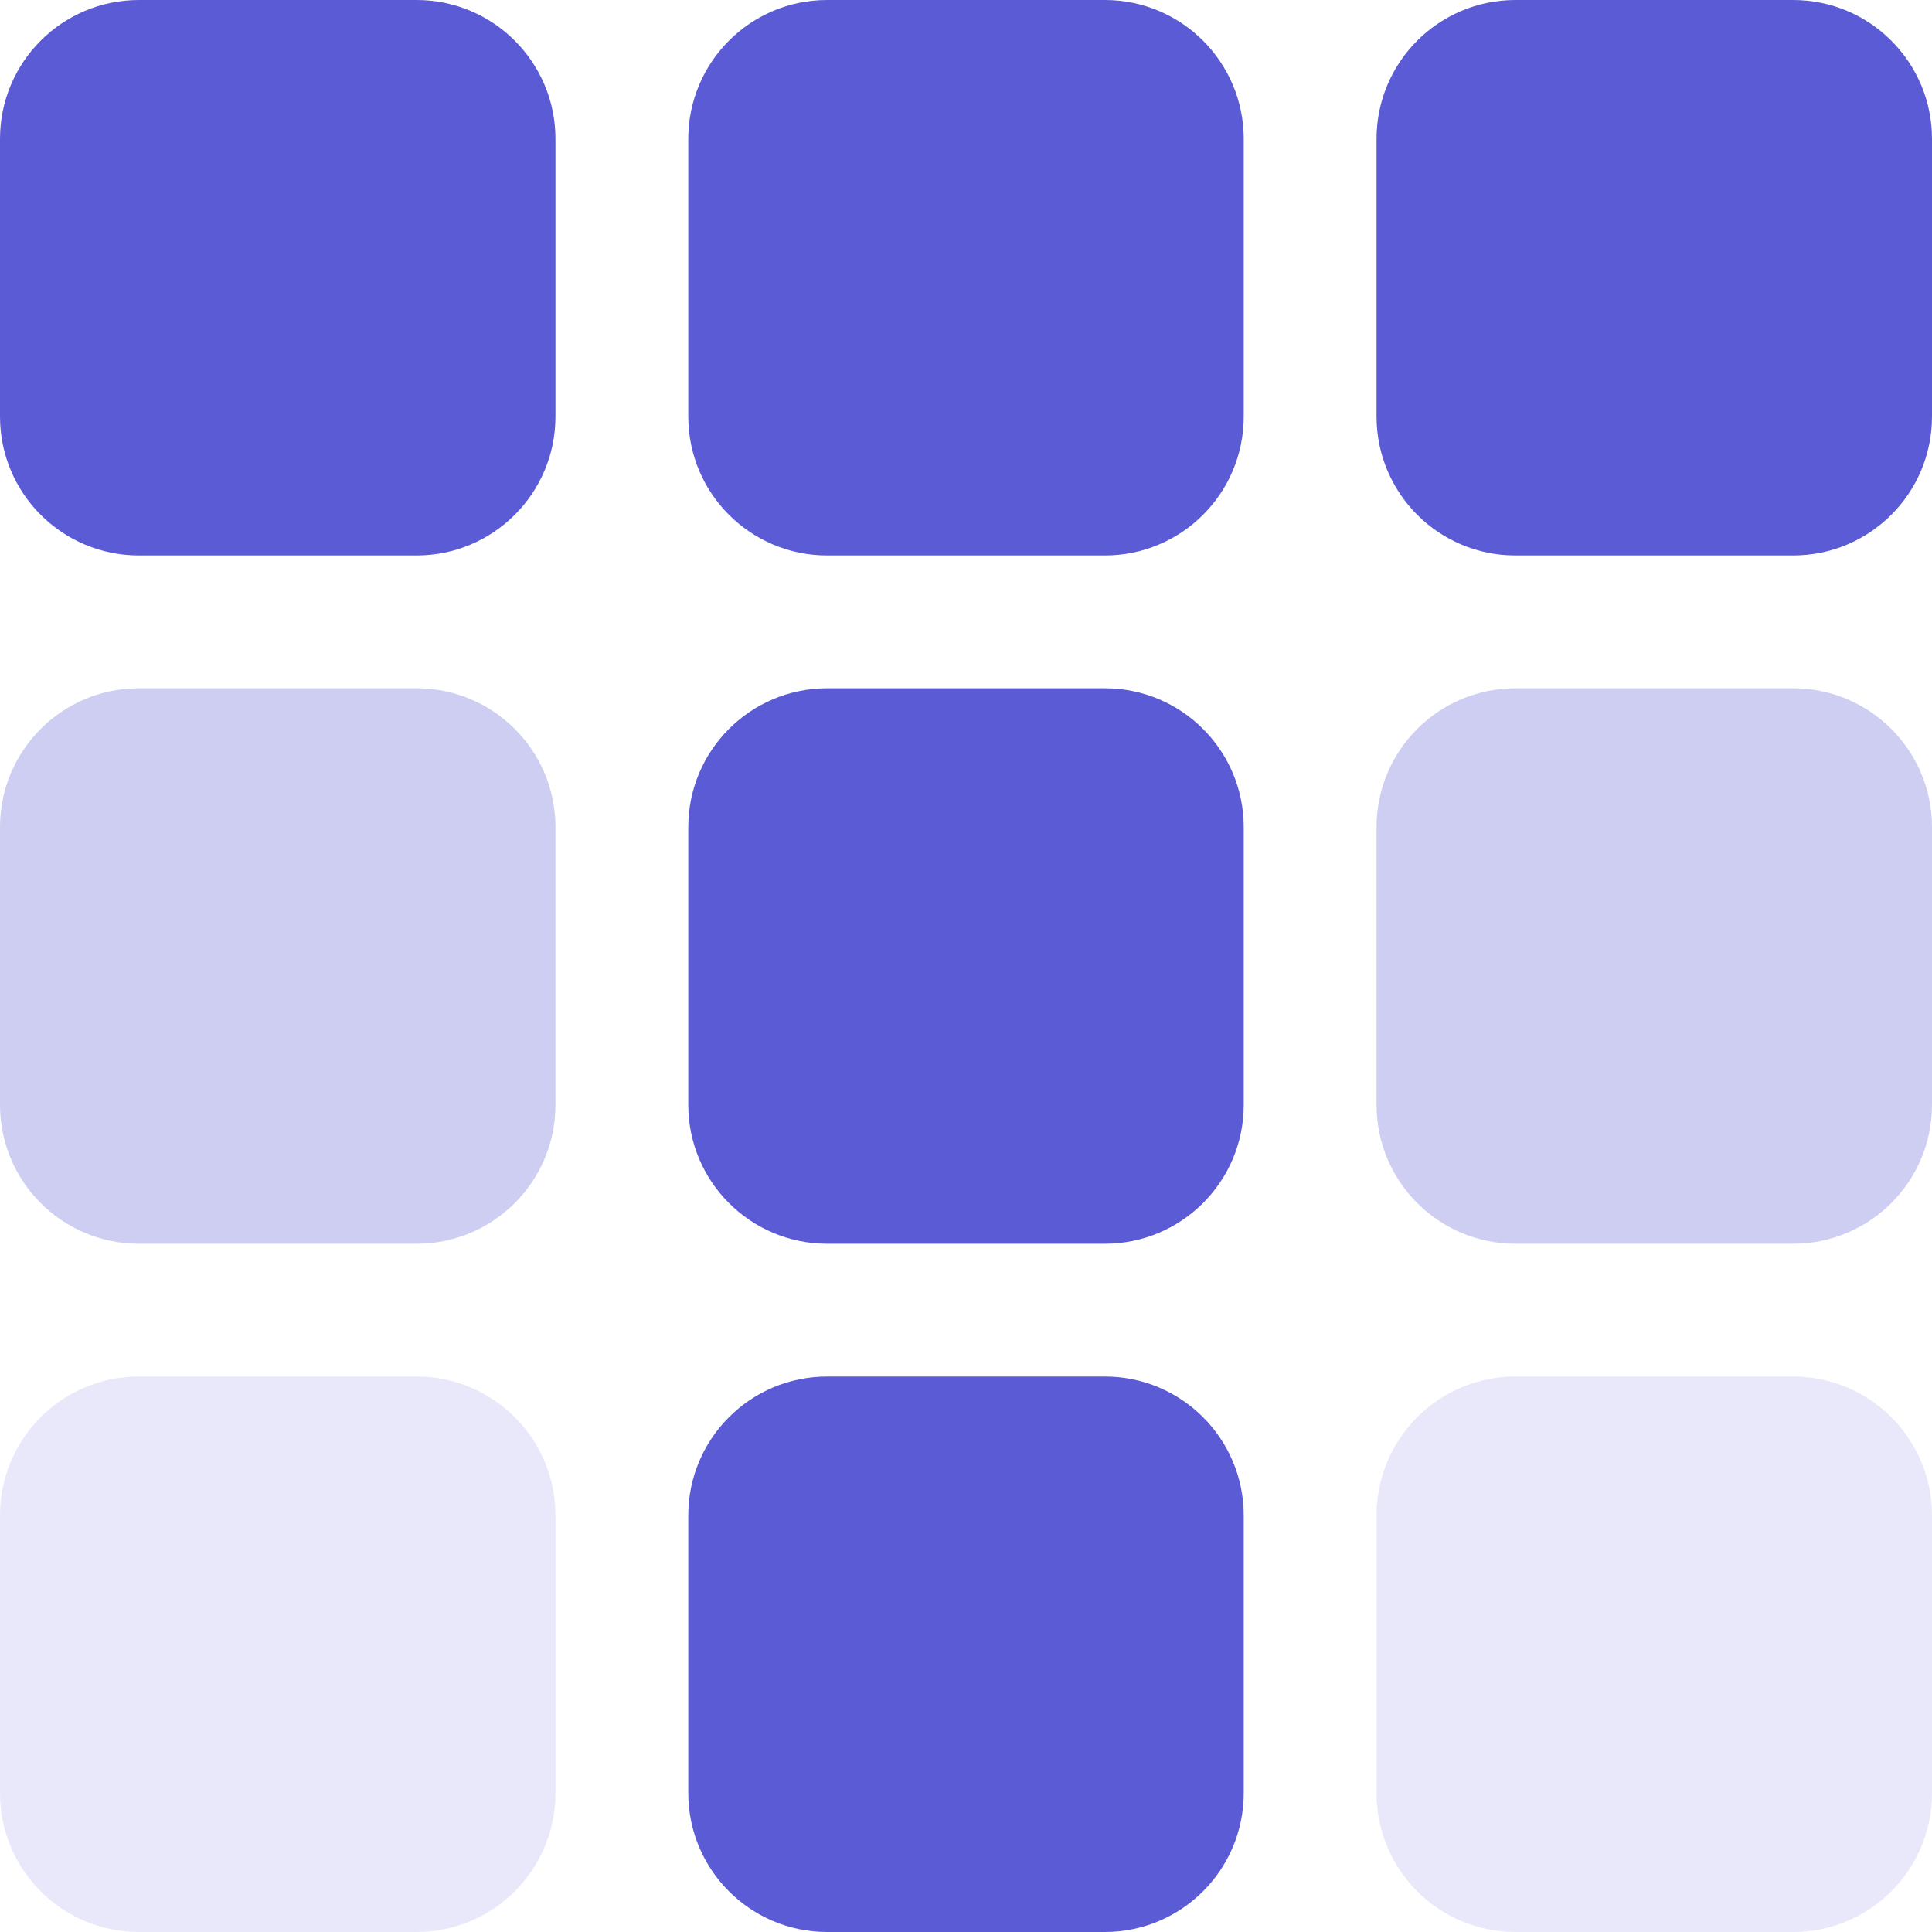
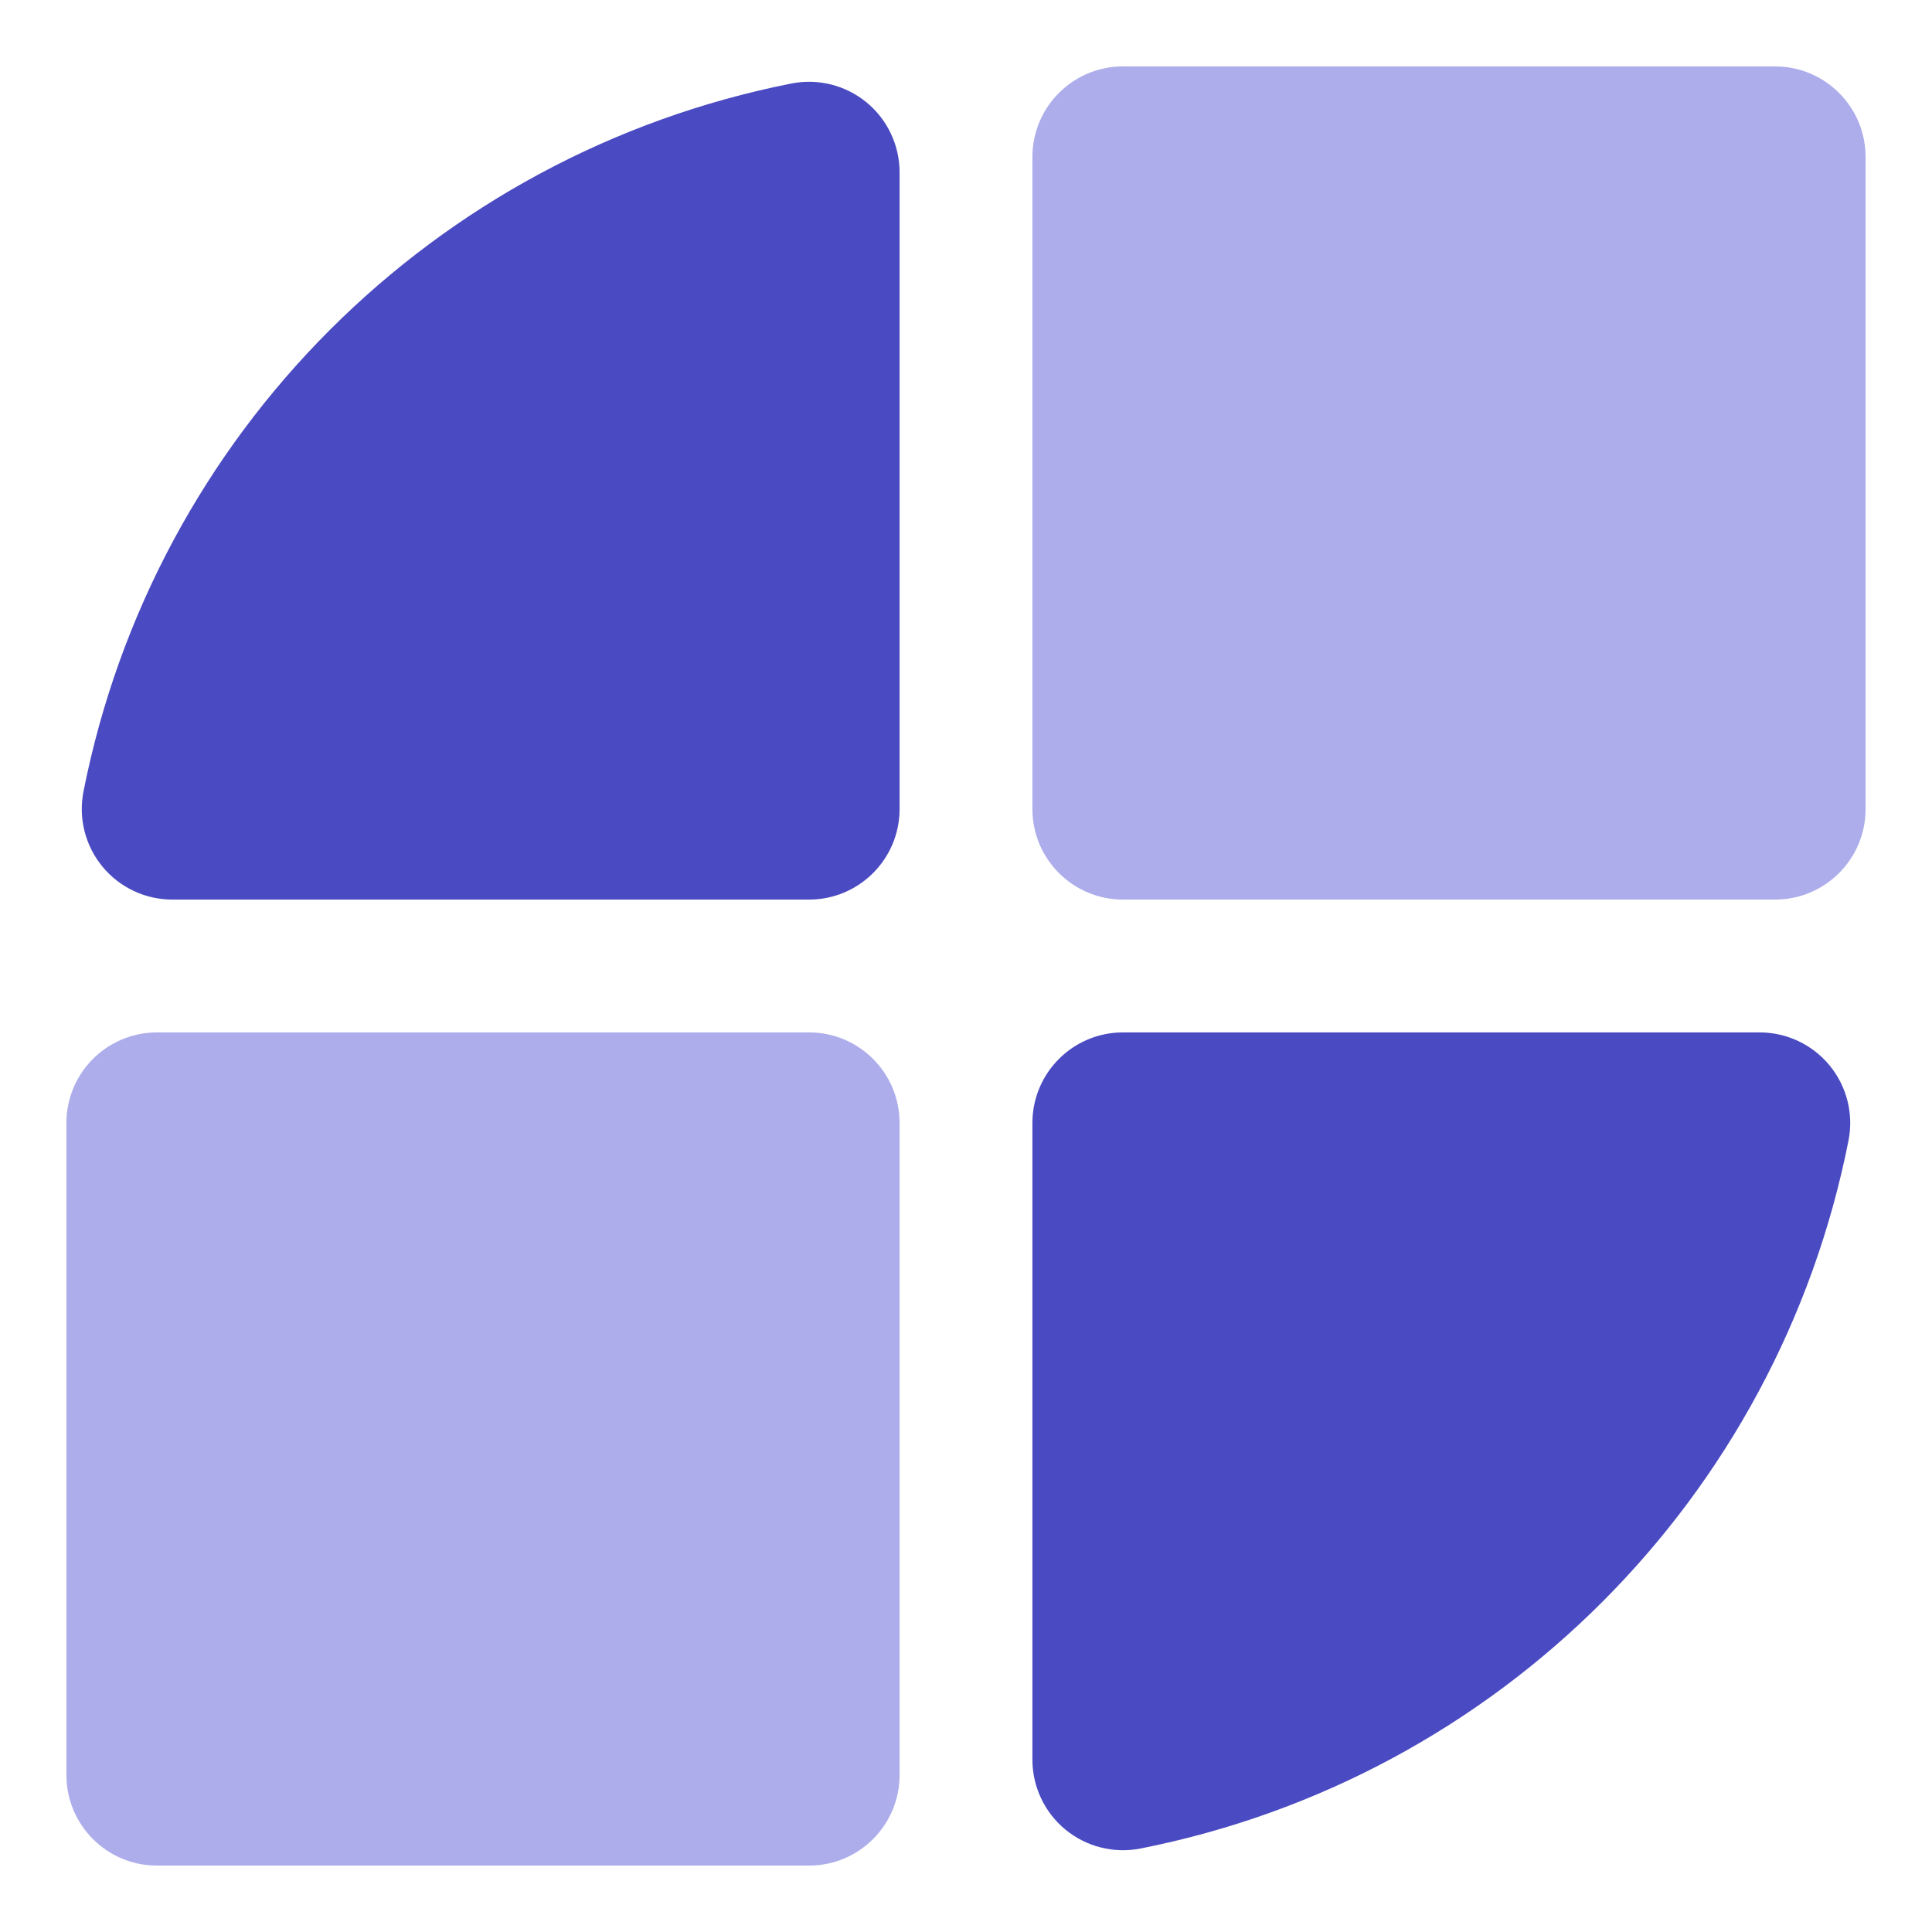
- <svg xmlns="http://www.w3.org/2000/svg" viewBox="0 0 32 32" width="32" height="32" role="img" aria-label="Tessera">
-   <rect x="0" y="0" width="9.2" height="9.2" rx="2.3" fill="#5b5bd6" />
-   <rect x="11.4" y="0" width="9.2" height="9.2" rx="2.3" fill="#5b5bd6" />
-   <rect x="22.8" y="0" width="9.2" height="9.2" rx="2.3" fill="#5b5bd6" />
-   <rect x="11.4" y="11.4" width="9.2" height="9.2" rx="2.3" fill="#5b5bd6" />
-   <rect x="11.4" y="22.8" width="9.2" height="9.2" rx="2.3" fill="#5b5bd6" />
-   <rect x="0" y="11.4" width="9.2" height="9.2" rx="2.3" fill="#5b5bd6" fill-opacity="0.3" />
-   <rect x="22.8" y="11.4" width="9.2" height="9.2" rx="2.3" fill="#5b5bd6" fill-opacity="0.3" />
-   <rect x="0" y="22.8" width="9.2" height="9.2" rx="2.3" fill="#5b5bd6" fill-opacity="0.14" />
-   <rect x="22.8" y="22.8" width="9.2" height="9.2" rx="2.3" fill="#5b5bd6" fill-opacity="0.14" />
+ <svg xmlns="http://www.w3.org/2000/svg" viewBox="0 0 32 32" width="32" height="32" role="img" aria-label="Tessera Notes">
+   <style>.leaf{fill:#4a4ac2}.tile{fill:#adadeb}@media (prefers-color-scheme:dark){.leaf{fill:#b1a9ff}.tile{fill:#5b5bd6}}</style>
+   <path class="leaf" d="M13.4 14.9L2.855 14.9A1.5 1.5 0 0 1 1.383 13.109A14.9 14.9 0 0 1 13.109 1.383A1.5 1.5 0 0 1 14.9 2.855L14.9 13.4A1.5 1.5 0 0 1 13.4 14.9Z" />
+   <path class="tile" d="M18.6 1.1H29.4A1.5 1.5 0 0 1 30.9 2.6V13.4A1.5 1.5 0 0 1 29.4 14.9H18.6A1.5 1.5 0 0 1 17.1 13.4V2.6A1.5 1.5 0 0 1 18.6 1.1Z" />
+   <path class="tile" d="M2.6 17.1H13.4A1.5 1.5 0 0 1 14.9 18.6V29.4A1.5 1.5 0 0 1 13.4 30.9H2.6A1.5 1.5 0 0 1 1.1 29.4V18.6A1.5 1.5 0 0 1 2.6 17.1Z" />
+   <path class="leaf" d="M18.6 17.1L29.145 17.1A1.5 1.5 0 0 1 30.617 18.891A14.9 14.9 0 0 1 18.891 30.617A1.5 1.5 0 0 1 17.1 29.145L17.1 18.6A1.5 1.5 0 0 1 18.6 17.1Z" />
</svg>
